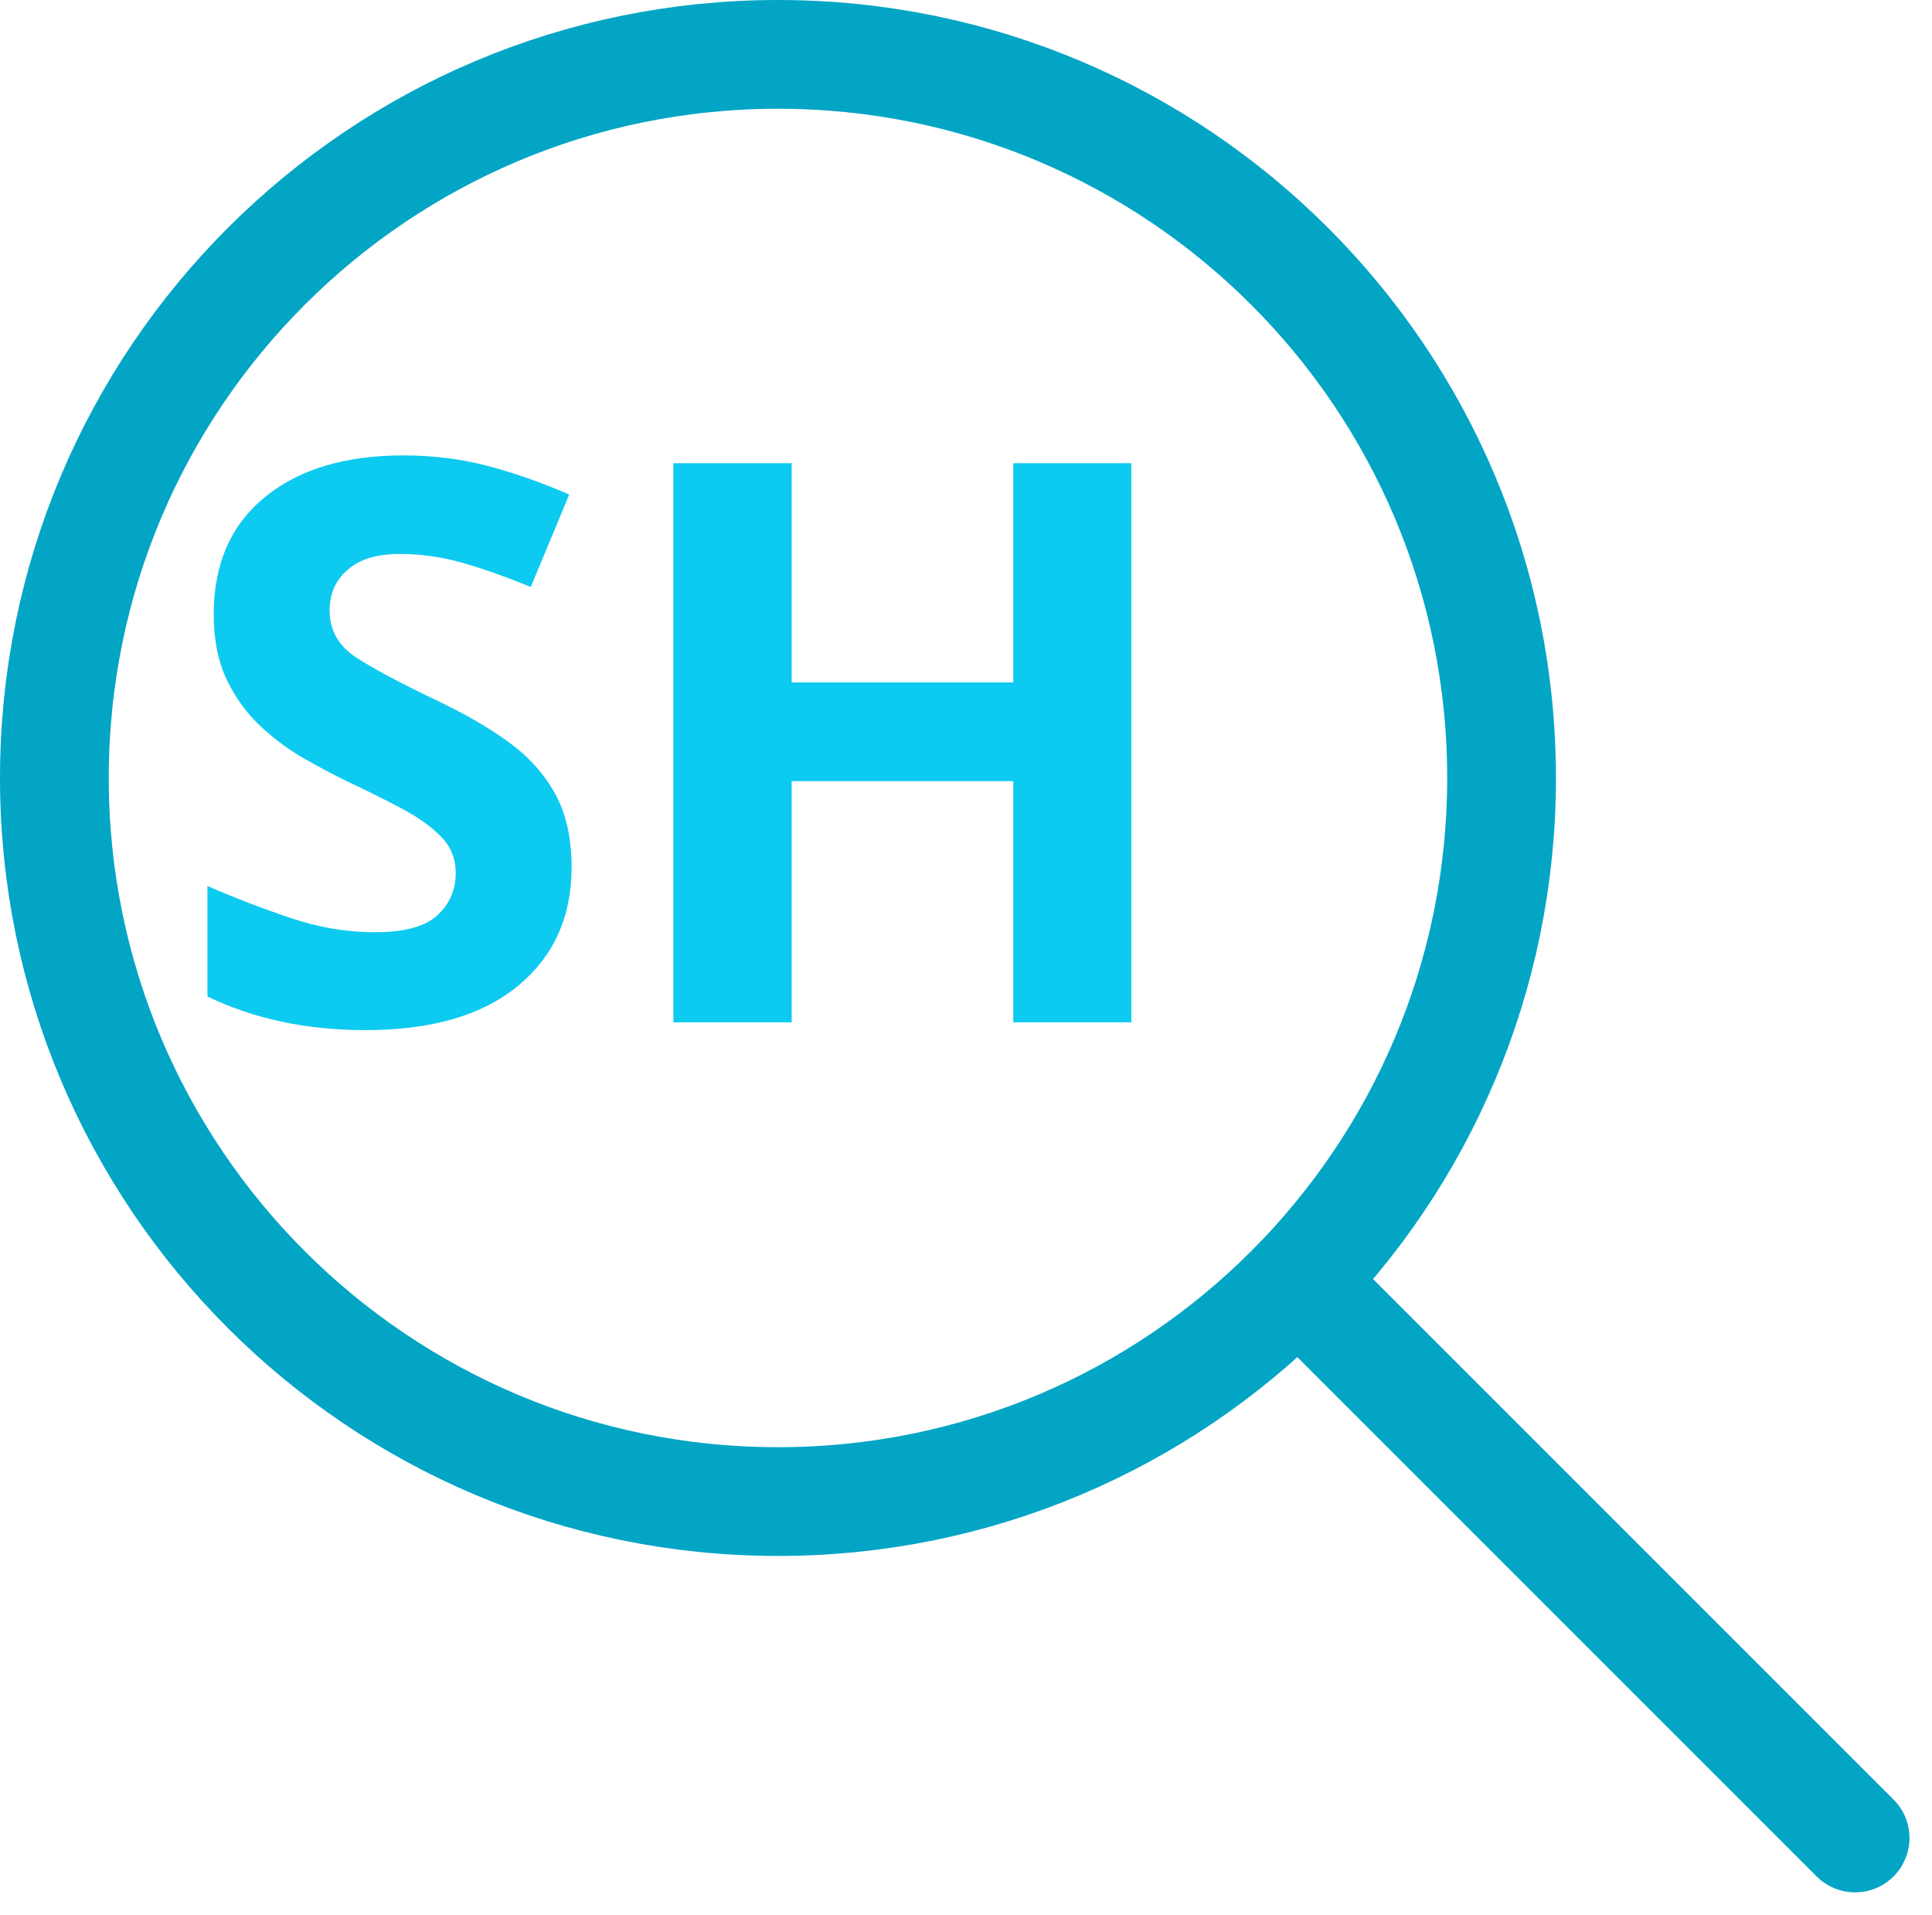
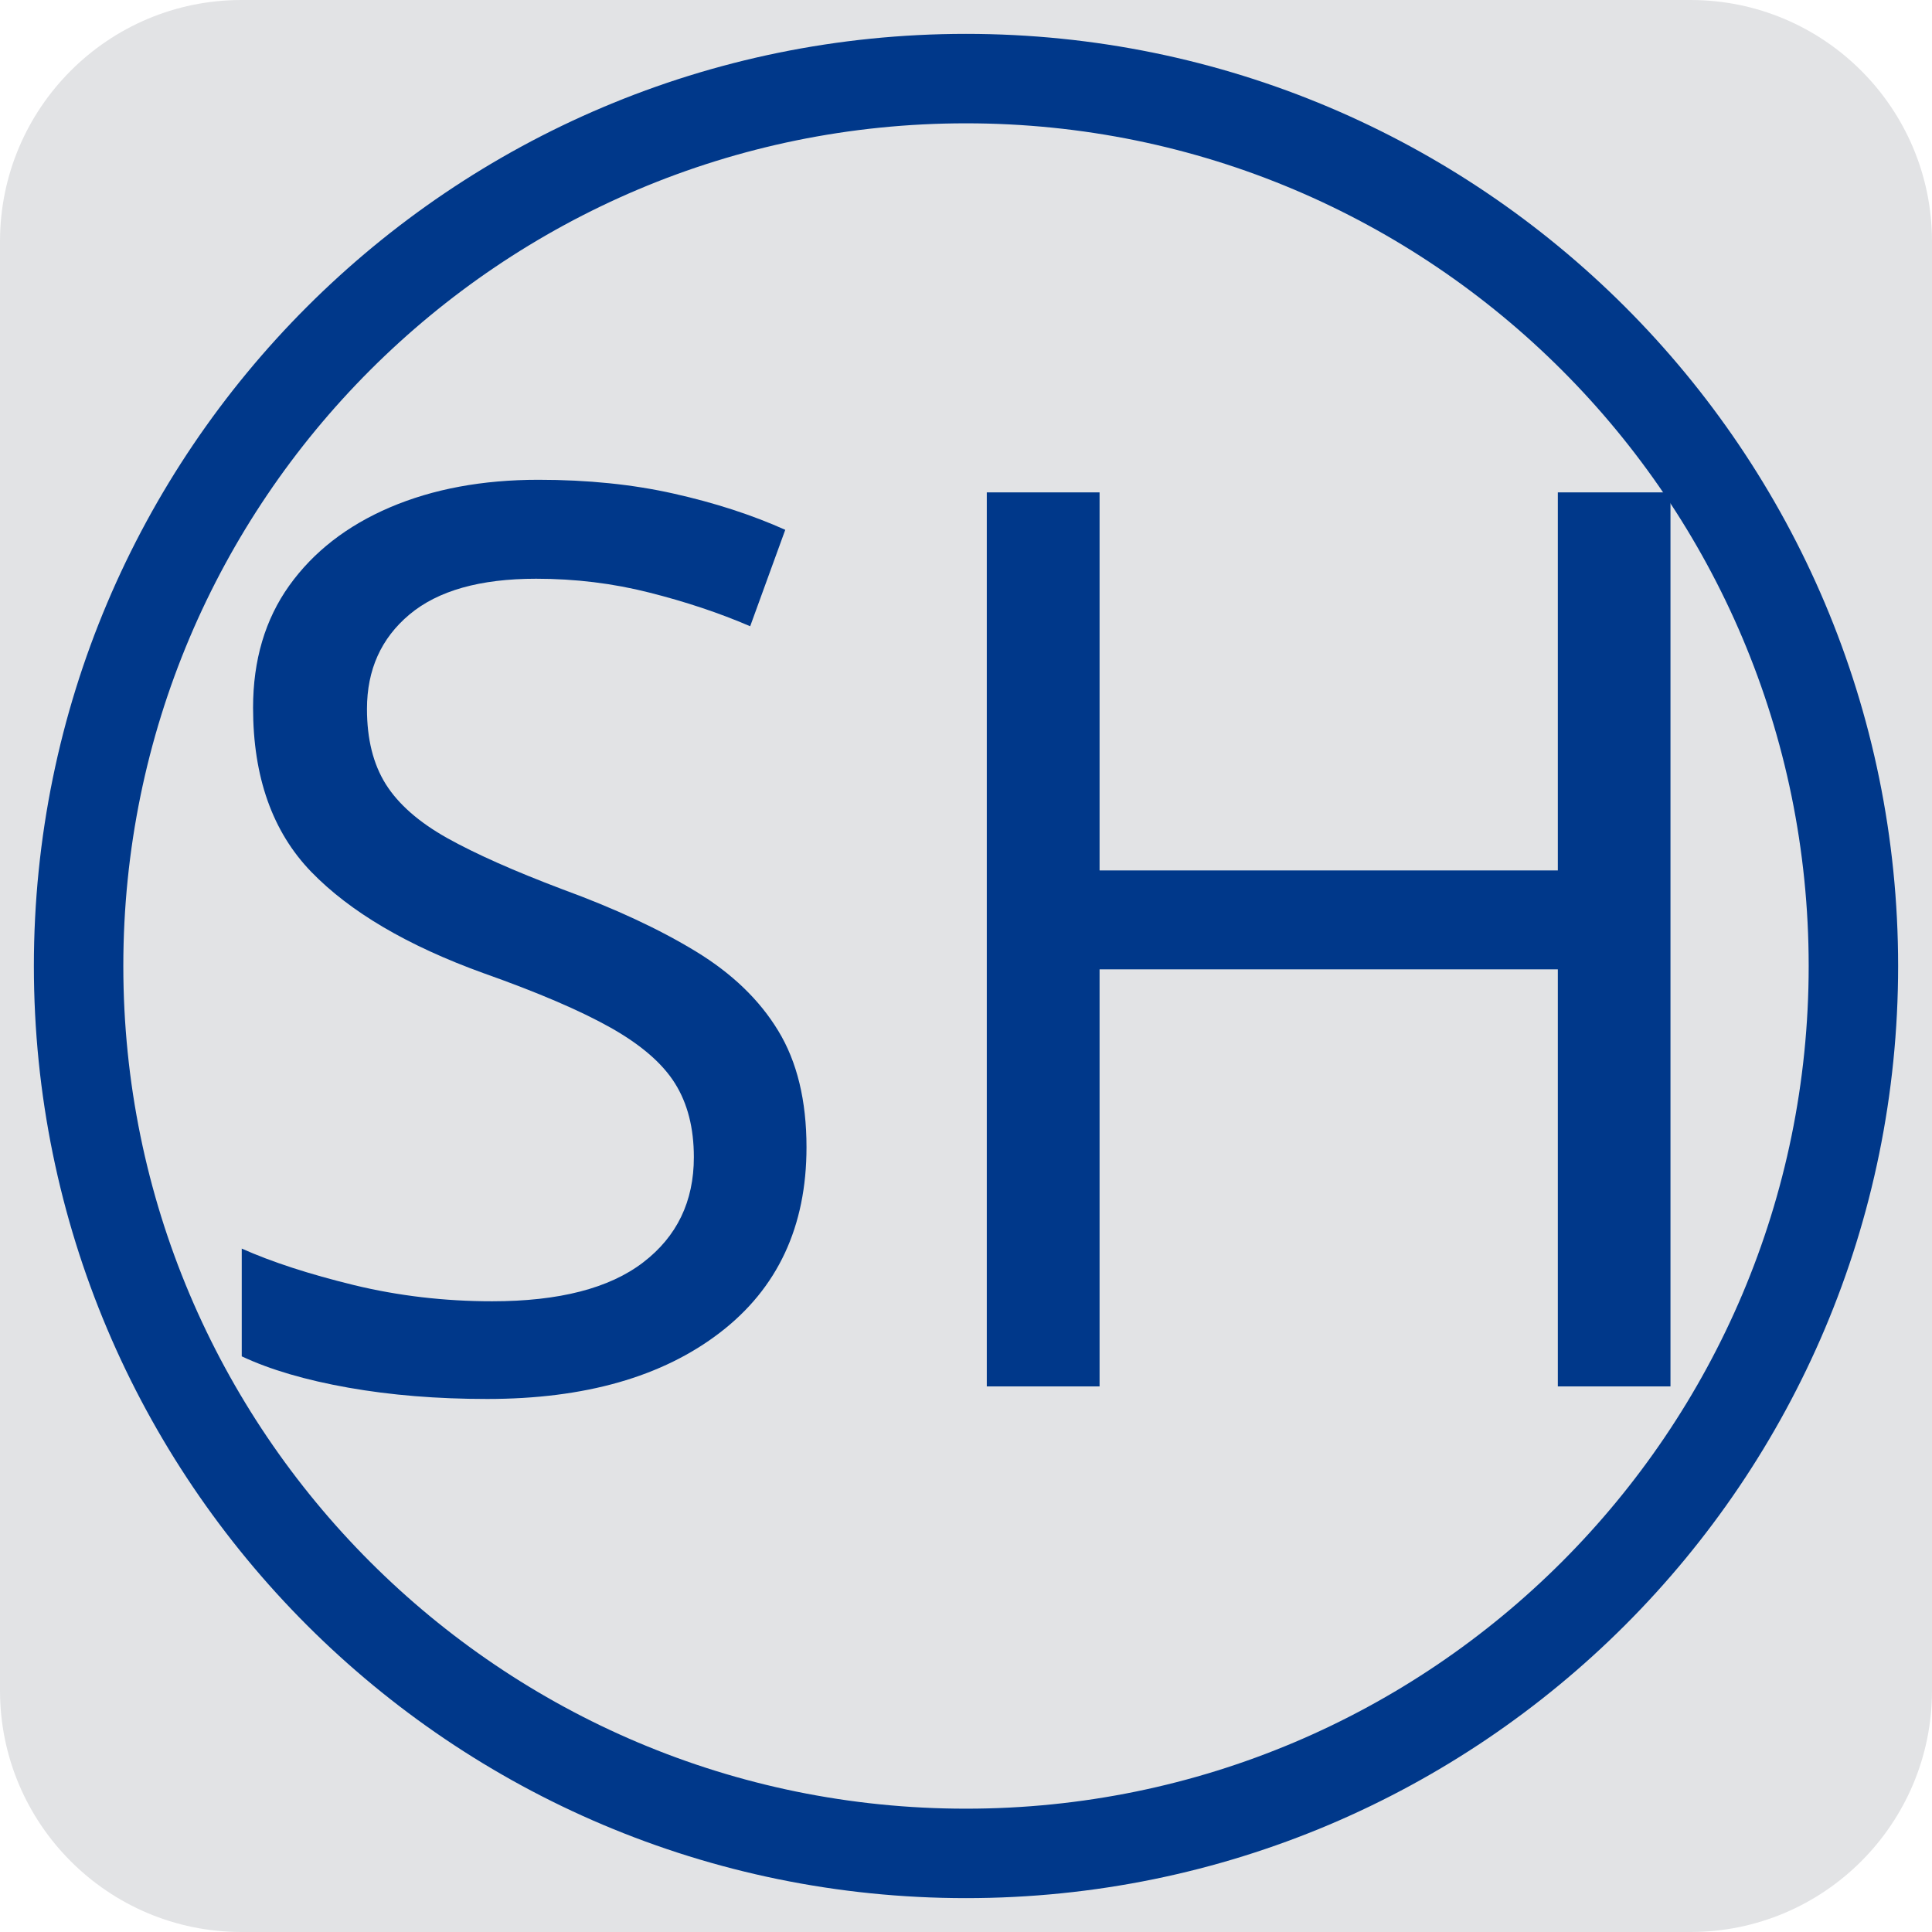
- <svg xmlns="http://www.w3.org/2000/svg" width="177.646" height="176.071" viewBox="0 0 177.646 176.071">
-   <g id="Grupo_1" data-name="Grupo 1" transform="translate(16.574 -236)">
-     <text id="SH" transform="translate(56 330)" fill="#0dcaf0" font-size="72" font-family="CopperplateGothic-Bold, Copperplate Gothic" font-weight="700">
-       <tspan x="-56.813" y="0">SH</tspan>
+ <svg xmlns="http://www.w3.org/2000/svg" width="216" height="216" viewBox="0 0 216 216">
+   <g id="Grupo_1" data-name="Grupo 1" transform="translate(-158 -190)">
+     <rect id="Rectángulo_2" data-name="Rectángulo 2" width="216" height="216" rx="27" transform="translate(158 190)" fill="#e2e3e5" />
+     <text id="SH" transform="translate(266 345)" fill="#00388a" font-size="140" font-family="Segoe UI Variable Display">
+       <tspan x="-88.115" y="0">SH</tspan>
    </text>
-     <g id="Icon_ion-search-circle-outline" data-name="Icon ion-search-circle-outline" transform="translate(-11.574 241)">
-       <path id="Trazado_2" data-name="Trazado 2" d="M77.784,11.25a66.534,66.534,0,1,0,66.534,66.534A66.534,66.534,0,0,0,77.784,11.25Z" transform="translate(-11.25 -11.25)" fill="none" stroke="#03a5c5" stroke-miterlimit="10" stroke-width="10" />
-       <path id="Trazado_3" data-name="Trazado 3" d="M19.943,19.943,68.328,68.328" transform="translate(97.246 95.672)" fill="none" stroke="#03a5c5" stroke-linecap="round" stroke-miterlimit="10" stroke-width="10" />
-     </g>
+     <path id="Trazado_2" data-name="Trazado 2" d="M110.463,11.25a99.213,99.213,0,1,0,99.213,99.213A99.213,99.213,0,0,0,110.463,11.25Z" transform="translate(155.537 187.537)" fill="none" stroke="#00388a" stroke-miterlimit="10" stroke-width="10" />
  </g>
</svg>
